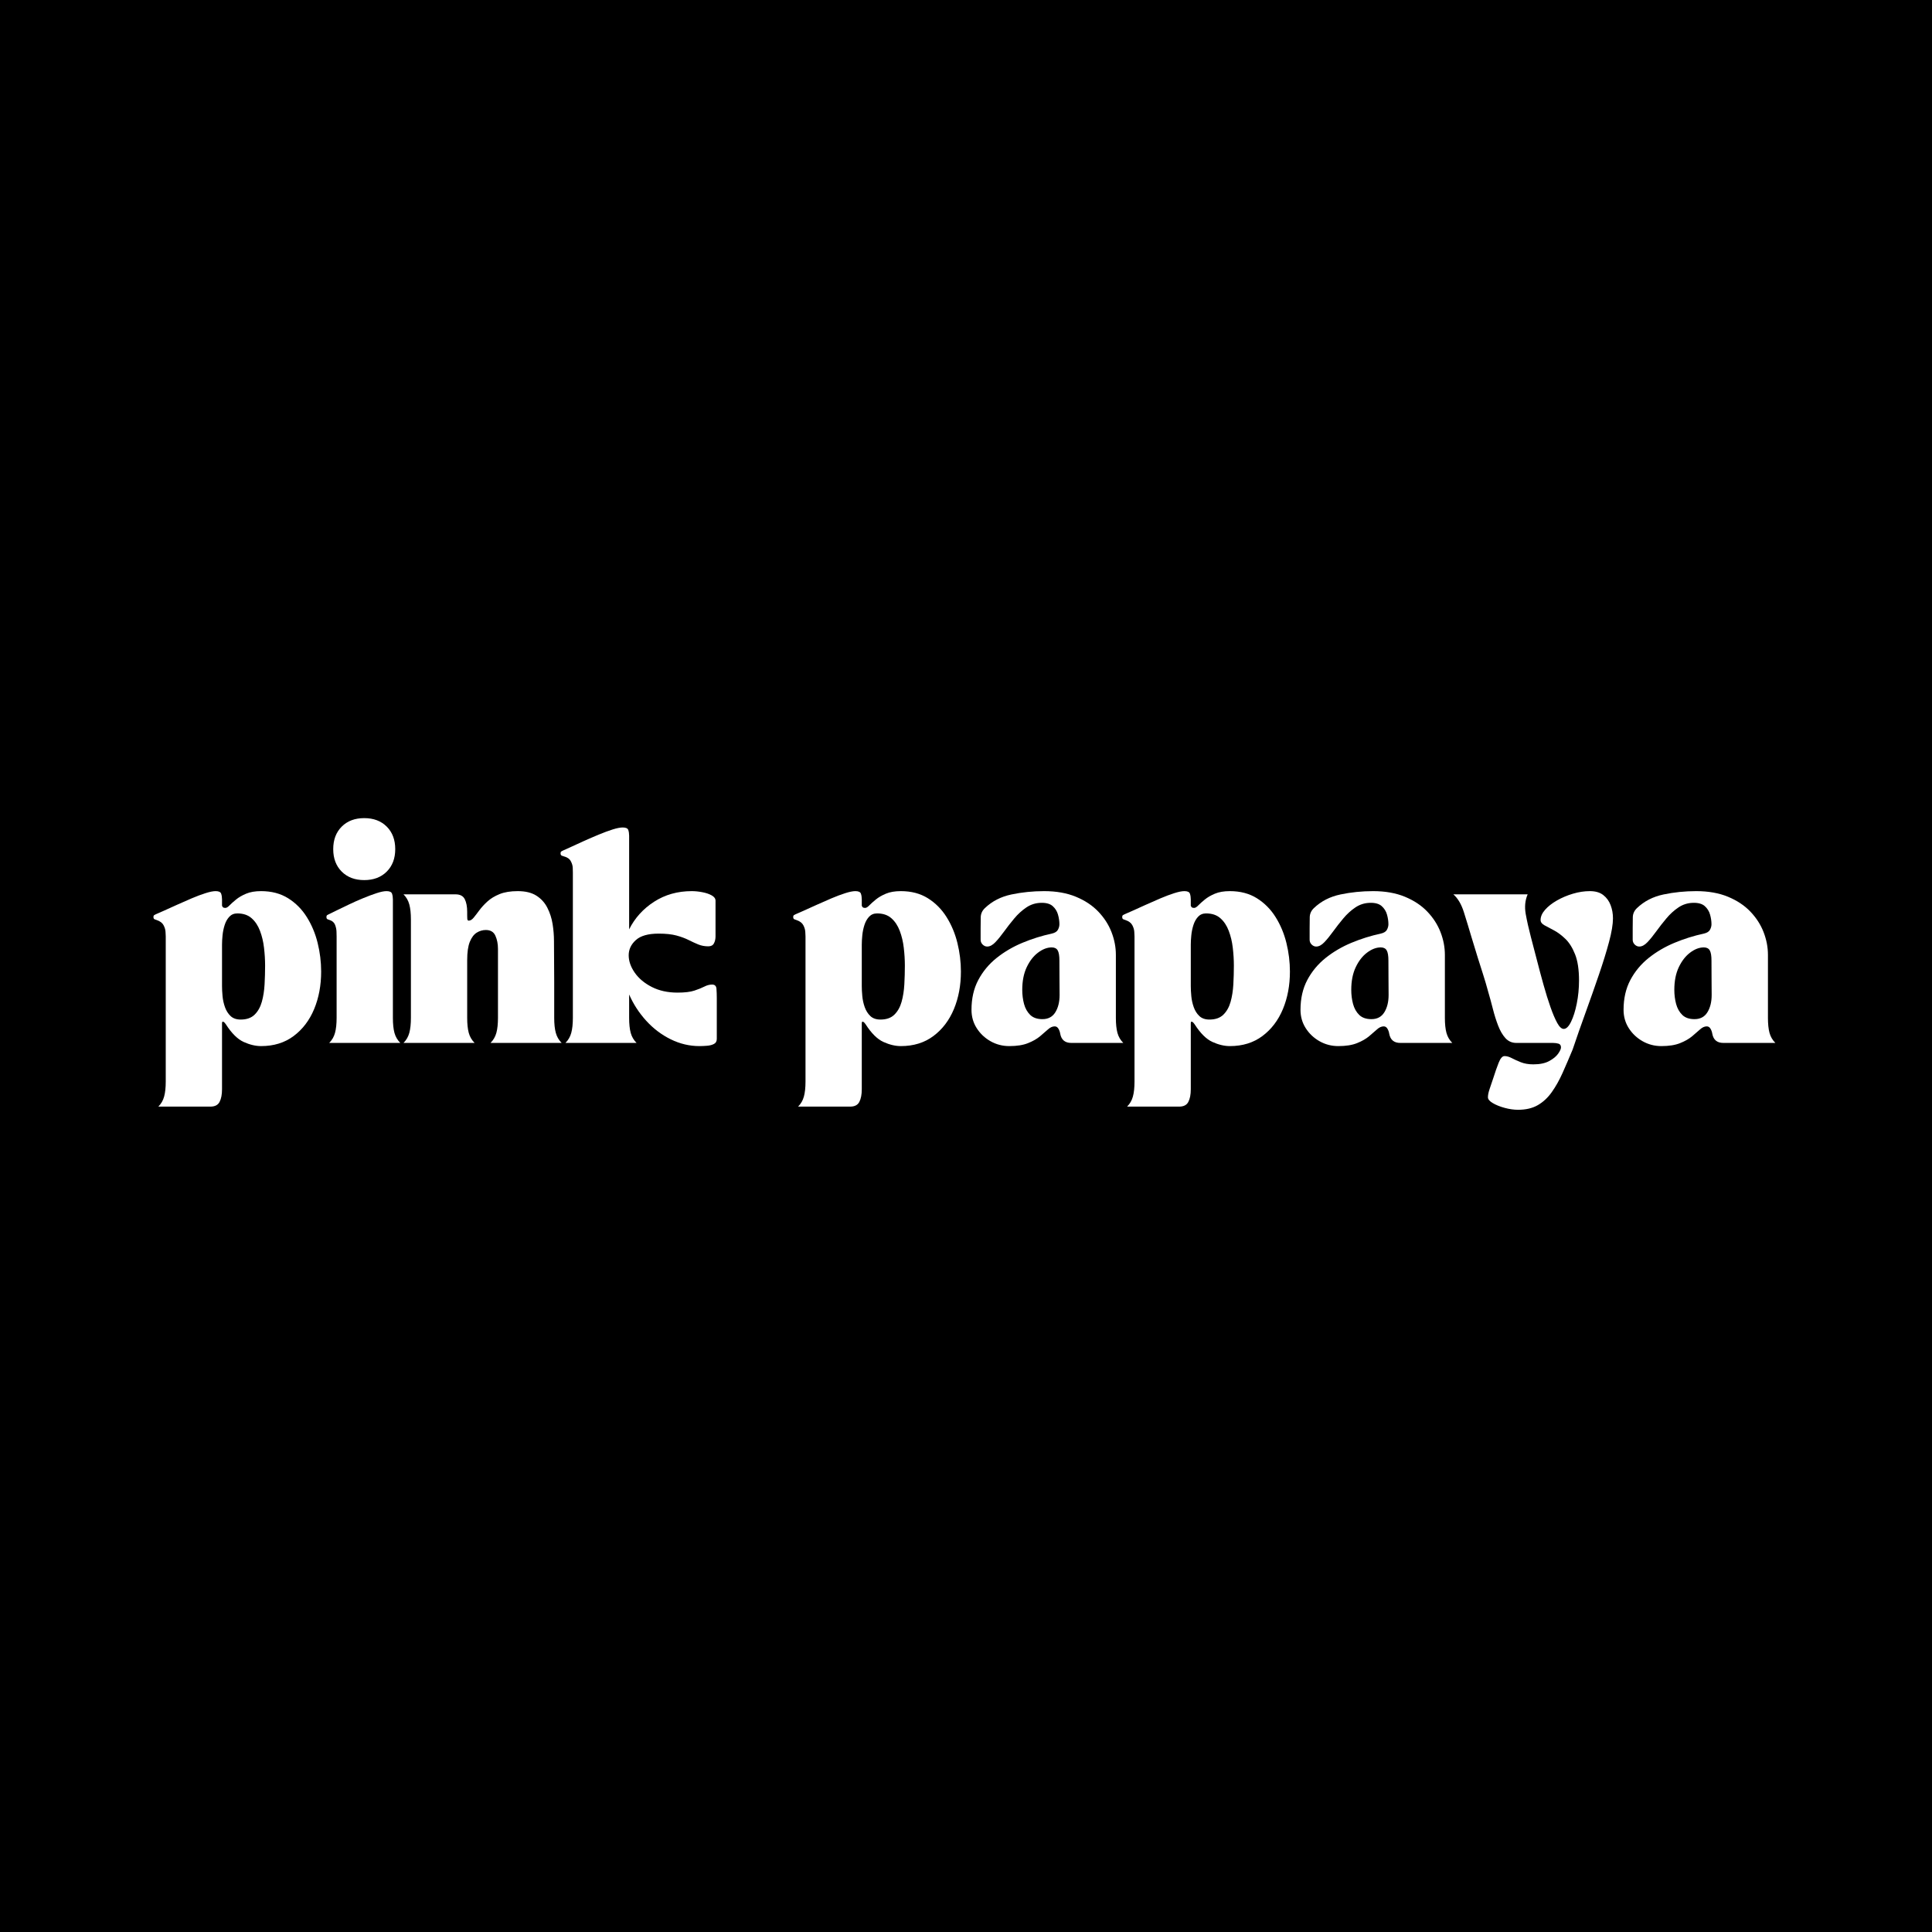
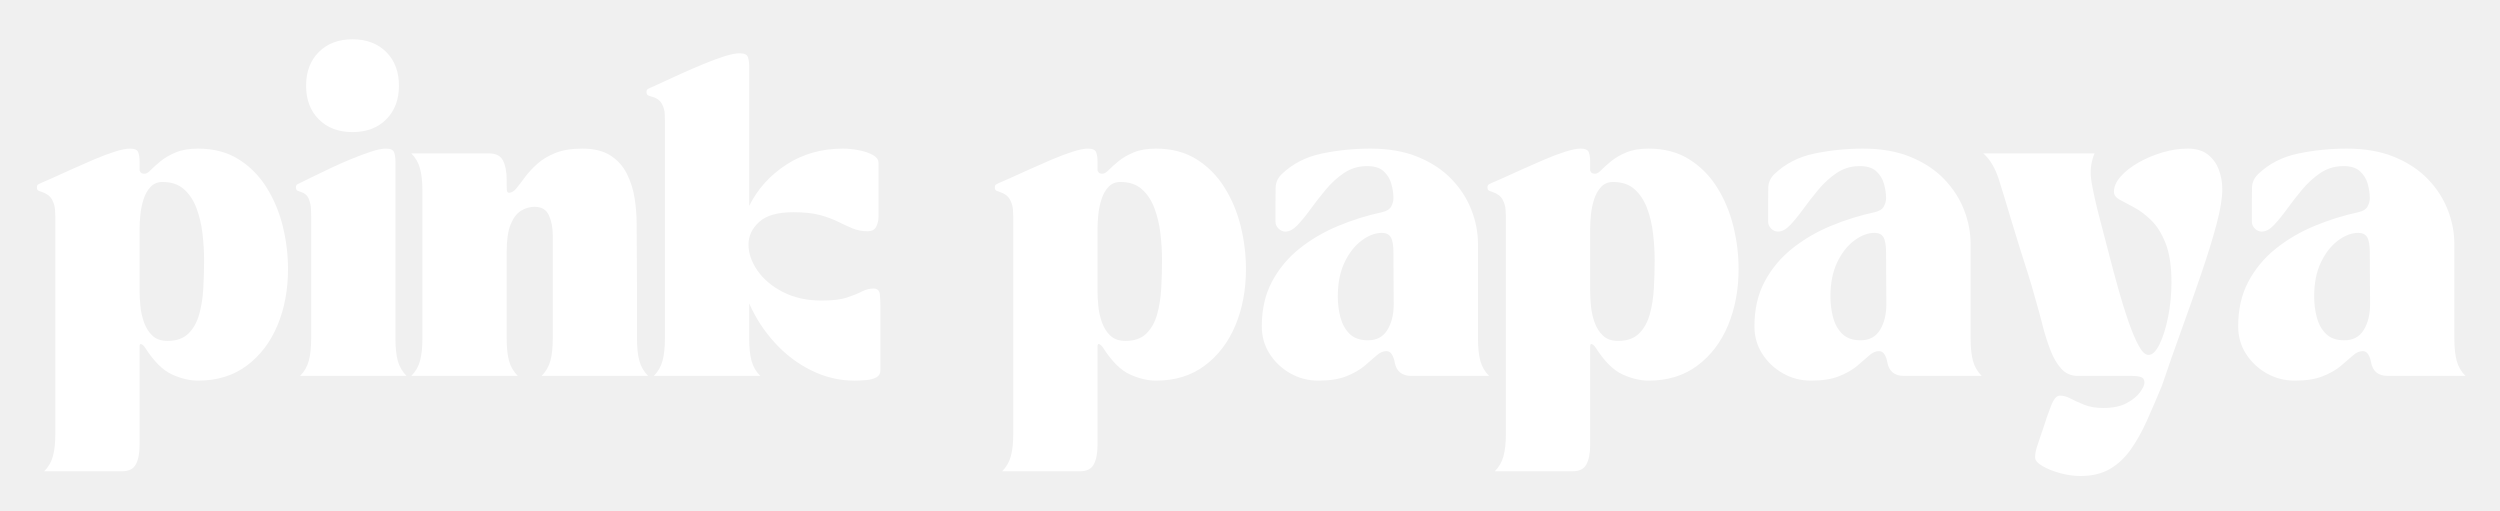
- <svg xmlns="http://www.w3.org/2000/svg" width="1080" zoomAndPan="magnify" viewBox="0 0 810 810" height="1080" preserveAspectRatio="xMidYMid meet" version="1.0">
+ <svg xmlns="http://www.w3.org/2000/svg" width="700" height="143" viewBox="54 332 700 143" preserveAspectRatio="xMidYMid meet" version="1.0">
  <defs>
    <g />
  </defs>
-   <rect x="-81" width="972" fill="#ffffff" y="-81" height="972" fill-opacity="1" />
-   <rect x="-81" width="972" fill="#000000" y="-81" height="972" fill-opacity="1" />
  <g fill="#ffffff" fill-opacity="1">
    <g transform="translate(65.22329, 437.2513)">
      <g>
        <path d="M -0.891 -52.781 C -0.891 -53.25 -0.738 -53.539 -0.438 -53.656 C -0.145 -53.781 0.031 -53.875 0.094 -53.938 C 0.801 -54.227 1.941 -54.727 3.516 -55.438 C 5.086 -56.156 6.895 -56.973 8.938 -57.891 C 10.988 -58.816 13.051 -59.723 15.125 -60.609 C 17.207 -61.492 19.133 -62.219 20.906 -62.781 C 22.688 -63.352 24.113 -63.641 25.188 -63.641 C 26.488 -63.641 27.258 -63.281 27.5 -62.562 C 27.738 -61.852 27.859 -61.051 27.859 -60.156 L 27.859 -57.5 C 28.035 -57.082 28.242 -56.828 28.484 -56.734 C 28.723 -56.648 28.988 -56.609 29.281 -56.609 C 29.758 -56.609 30.336 -56.961 31.016 -57.672 C 31.703 -58.379 32.609 -59.191 33.734 -60.109 C 34.859 -61.035 36.266 -61.852 37.953 -62.562 C 39.648 -63.281 41.742 -63.641 44.234 -63.641 C 48.617 -63.641 52.398 -62.645 55.578 -60.656 C 58.754 -58.664 61.363 -56.035 63.406 -52.766 C 65.457 -49.504 66.973 -45.883 67.953 -41.906 C 68.93 -37.938 69.422 -33.938 69.422 -29.906 C 69.422 -24.145 68.441 -18.906 66.484 -14.188 C 64.523 -9.477 61.66 -5.711 57.891 -2.891 C 54.129 -0.078 49.578 1.328 44.234 1.328 C 41.922 1.328 39.488 0.75 36.938 -0.406 C 34.383 -1.562 31.891 -4.035 29.453 -7.828 C 29.16 -8.305 28.82 -8.648 28.438 -8.859 C 28.051 -9.066 27.859 -8.844 27.859 -8.188 L 27.859 19.406 C 27.859 21.656 27.516 23.43 26.828 24.734 C 26.148 26.047 24.863 26.703 22.969 26.703 L 1.156 26.703 C 2.344 25.516 3.156 24.102 3.594 22.469 C 4.039 20.844 4.266 18.754 4.266 16.203 L 4.266 -44.672 C 4.266 -45.035 4.234 -45.676 4.172 -46.594 C 4.117 -47.508 3.836 -48.441 3.328 -49.391 C 2.828 -50.336 1.863 -51.051 0.438 -51.531 C 0.32 -51.594 0.07 -51.68 -0.312 -51.797 C -0.695 -51.91 -0.891 -52.238 -0.891 -52.781 Z M 27.859 -41.203 L 27.859 -23.859 C 27.859 -22.609 27.93 -21.195 28.078 -19.625 C 28.223 -18.051 28.562 -16.508 29.094 -15 C 29.633 -13.488 30.422 -12.242 31.453 -11.266 C 32.492 -10.285 33.906 -9.797 35.688 -9.797 C 38.176 -9.797 40.117 -10.477 41.516 -11.844 C 42.91 -13.207 43.922 -15 44.547 -17.219 C 45.172 -19.445 45.555 -21.895 45.703 -24.562 C 45.848 -27.227 45.922 -29.836 45.922 -32.391 C 45.922 -34.828 45.77 -37.32 45.469 -39.875 C 45.176 -42.426 44.613 -44.797 43.781 -46.984 C 42.957 -49.18 41.785 -50.945 40.266 -52.281 C 38.754 -53.625 36.754 -54.297 34.266 -54.297 C 32.898 -54.297 31.785 -53.832 30.922 -52.906 C 30.066 -51.988 29.414 -50.832 28.969 -49.438 C 28.52 -48.039 28.223 -46.598 28.078 -45.109 C 27.93 -43.629 27.859 -42.328 27.859 -41.203 Z M 27.859 -41.203 " />
      </g>
    </g>
  </g>
  <g fill="#ffffff" fill-opacity="1">
    <g transform="translate(136.8619, 437.2513)">
      <g>
        <path d="M 0 -52.781 C 0 -53.25 0.145 -53.539 0.438 -53.656 C 0.738 -53.781 0.922 -53.875 0.984 -53.938 C 1.691 -54.289 2.801 -54.836 4.312 -55.578 C 5.832 -56.316 7.555 -57.145 9.484 -58.062 C 11.41 -58.988 13.379 -59.863 15.391 -60.688 C 17.41 -61.52 19.281 -62.219 21 -62.781 C 22.719 -63.352 24.113 -63.641 25.188 -63.641 C 26.488 -63.641 27.258 -63.281 27.5 -62.562 C 27.738 -61.852 27.859 -61.051 27.859 -60.156 L 27.859 -10.5 C 27.859 -7.945 28.078 -5.852 28.516 -4.219 C 28.961 -2.594 29.781 -1.188 30.969 0 L 1.156 0 C 2.344 -1.188 3.156 -2.594 3.594 -4.219 C 4.039 -5.852 4.266 -7.945 4.266 -10.5 L 4.266 -44.672 C 4.266 -45.035 4.25 -45.691 4.219 -46.641 C 4.195 -47.586 3.992 -48.551 3.609 -49.531 C 3.223 -50.508 2.461 -51.176 1.328 -51.531 C 1.211 -51.594 0.961 -51.68 0.578 -51.797 C 0.191 -51.91 0 -52.238 0 -52.781 Z M 15.844 -94.25 C 19.758 -94.25 22.906 -93.062 25.281 -90.688 C 27.656 -88.312 28.844 -85.164 28.844 -81.25 C 28.844 -77.344 27.656 -74.203 25.281 -71.828 C 22.906 -69.453 19.758 -68.266 15.844 -68.266 C 11.926 -68.266 8.781 -69.453 6.406 -71.828 C 4.031 -74.203 2.844 -77.344 2.844 -81.25 C 2.844 -85.164 4.031 -88.312 6.406 -90.688 C 8.781 -93.062 11.926 -94.25 15.844 -94.25 Z M 15.844 -94.25 " />
      </g>
    </g>
  </g>
  <g fill="#ffffff" fill-opacity="1">
    <g transform="translate(168.2762, 437.2513)">
      <g>
        <path d="M 30.703 0 L 0.891 0 C 2.078 -1.188 2.891 -2.594 3.328 -4.219 C 3.773 -5.852 4 -7.945 4 -10.5 L 4 -51.797 C 4 -54.348 3.773 -56.438 3.328 -58.062 C 2.891 -59.695 2.078 -61.109 0.891 -62.297 L 22.688 -62.297 C 24.594 -62.297 25.883 -61.629 26.562 -60.297 C 27.25 -58.961 27.594 -57.164 27.594 -54.906 L 27.594 -53.406 C 27.594 -52.332 27.648 -51.707 27.766 -51.531 C 27.891 -51.352 28.039 -51.266 28.219 -51.266 C 28.926 -51.266 29.617 -51.676 30.297 -52.5 C 30.984 -53.332 31.785 -54.375 32.703 -55.625 C 33.629 -56.875 34.758 -58.102 36.094 -59.312 C 37.426 -60.531 39.113 -61.555 41.156 -62.391 C 43.207 -63.223 45.742 -63.641 48.766 -63.641 C 52.035 -63.641 54.66 -63 56.641 -61.719 C 58.629 -60.445 60.156 -58.754 61.219 -56.641 C 62.289 -54.535 63.02 -52.266 63.406 -49.828 C 63.789 -47.398 63.984 -45.031 63.984 -42.719 L 64.078 -25.719 L 64.078 -10.5 C 64.078 -7.945 64.301 -5.852 64.75 -4.219 C 65.195 -2.594 66.008 -1.188 67.188 0 L 37.375 0 C 38.562 -1.188 39.379 -2.594 39.828 -4.219 C 40.273 -5.852 40.5 -7.945 40.5 -10.5 L 40.5 -39.422 C 40.5 -41.504 40.141 -43.344 39.422 -44.938 C 38.711 -46.539 37.379 -47.344 35.422 -47.344 C 34.055 -47.344 32.781 -46.973 31.594 -46.234 C 30.406 -45.492 29.441 -44.219 28.703 -42.406 C 27.961 -40.594 27.594 -38.023 27.594 -34.703 L 27.594 -10.5 C 27.594 -7.945 27.812 -5.852 28.25 -4.219 C 28.695 -2.594 29.516 -1.188 30.703 0 Z M 30.703 0 " />
      </g>
    </g>
  </g>
  <g fill="#ffffff" fill-opacity="1">
    <g transform="translate(235.9102, 437.2513)">
      <g>
        <path d="M 0.438 -78.234 C 0.32 -78.285 0.07 -78.367 -0.312 -78.484 C -0.695 -78.609 -0.891 -78.941 -0.891 -79.484 C -0.891 -79.953 -0.738 -80.242 -0.438 -80.359 C -0.145 -80.484 0.031 -80.578 0.094 -80.641 C 0.801 -80.93 1.941 -81.445 3.516 -82.188 C 5.086 -82.926 6.895 -83.754 8.938 -84.672 C 10.988 -85.598 13.051 -86.488 15.125 -87.344 C 17.207 -88.207 19.133 -88.922 20.906 -89.484 C 22.688 -90.047 24.113 -90.328 25.188 -90.328 C 26.488 -90.328 27.258 -89.973 27.5 -89.266 C 27.738 -88.555 27.859 -87.754 27.859 -86.859 L 27.859 -47.609 C 30.234 -52.359 33.719 -56.219 38.312 -59.188 C 42.914 -62.156 48.18 -63.641 54.109 -63.641 C 55.535 -63.641 57.02 -63.488 58.562 -63.188 C 60.102 -62.895 61.406 -62.453 62.469 -61.859 C 63.539 -61.266 64.078 -60.52 64.078 -59.625 L 64.078 -44.672 C 64.078 -43.547 63.852 -42.566 63.406 -41.734 C 62.969 -40.91 62.18 -40.5 61.047 -40.5 C 59.504 -40.5 58.094 -40.766 56.812 -41.297 C 55.539 -41.828 54.191 -42.445 52.766 -43.156 C 51.348 -43.875 49.66 -44.5 47.703 -45.031 C 45.742 -45.562 43.254 -45.828 40.234 -45.828 C 35.836 -45.828 32.645 -44.922 30.656 -43.109 C 28.664 -41.305 27.672 -39.188 27.672 -36.75 C 27.672 -34.32 28.516 -31.891 30.203 -29.453 C 31.898 -27.023 34.289 -25.023 37.375 -23.453 C 40.469 -21.879 44.062 -21.094 48.156 -21.094 C 51.176 -21.094 53.531 -21.375 55.219 -21.938 C 56.914 -22.5 58.312 -23.062 59.406 -23.625 C 60.5 -24.188 61.582 -24.469 62.656 -24.469 C 63.781 -24.469 64.383 -23.875 64.469 -22.688 C 64.562 -21.508 64.609 -20.238 64.609 -18.875 L 64.609 -1.688 C 64.609 -0.676 64.207 0.031 63.406 0.438 C 62.613 0.852 61.648 1.102 60.516 1.188 C 59.391 1.281 58.32 1.328 57.312 1.328 C 53.164 1.328 49.16 0.379 45.297 -1.516 C 41.441 -3.41 38.016 -6.004 35.016 -9.297 C 32.023 -12.586 29.641 -16.254 27.859 -20.297 L 27.859 -10.5 C 27.859 -7.945 28.078 -5.852 28.516 -4.219 C 28.961 -2.594 29.781 -1.188 30.969 0 L 1.156 0 C 2.344 -1.188 3.156 -2.594 3.594 -4.219 C 4.039 -5.852 4.266 -7.945 4.266 -10.5 L 4.266 -71.375 C 4.266 -71.727 4.25 -72.379 4.219 -73.328 C 4.195 -74.285 3.914 -75.254 3.375 -76.234 C 2.844 -77.211 1.863 -77.879 0.438 -78.234 Z M 0.438 -78.234 " />
      </g>
    </g>
  </g>
  <g fill="#ffffff" fill-opacity="1">
    <g transform="translate(302.2983, 437.2513)">
      <g />
    </g>
  </g>
  <g fill="#ffffff" fill-opacity="1">
    <g transform="translate(333.4455, 437.2513)">
      <g>
        <path d="M -0.891 -52.781 C -0.891 -53.25 -0.738 -53.539 -0.438 -53.656 C -0.145 -53.781 0.031 -53.875 0.094 -53.938 C 0.801 -54.227 1.941 -54.727 3.516 -55.438 C 5.086 -56.156 6.895 -56.973 8.938 -57.891 C 10.988 -58.816 13.051 -59.723 15.125 -60.609 C 17.207 -61.492 19.133 -62.219 20.906 -62.781 C 22.688 -63.352 24.113 -63.641 25.188 -63.641 C 26.488 -63.641 27.258 -63.281 27.5 -62.562 C 27.738 -61.852 27.859 -61.051 27.859 -60.156 L 27.859 -57.5 C 28.035 -57.082 28.242 -56.828 28.484 -56.734 C 28.723 -56.648 28.988 -56.609 29.281 -56.609 C 29.758 -56.609 30.336 -56.961 31.016 -57.672 C 31.703 -58.379 32.609 -59.191 33.734 -60.109 C 34.859 -61.035 36.266 -61.852 37.953 -62.562 C 39.648 -63.281 41.742 -63.641 44.234 -63.641 C 48.617 -63.641 52.398 -62.645 55.578 -60.656 C 58.754 -58.664 61.363 -56.035 63.406 -52.766 C 65.457 -49.504 66.973 -45.883 67.953 -41.906 C 68.93 -37.938 69.422 -33.938 69.422 -29.906 C 69.422 -24.145 68.441 -18.906 66.484 -14.188 C 64.523 -9.477 61.66 -5.711 57.891 -2.891 C 54.129 -0.078 49.578 1.328 44.234 1.328 C 41.922 1.328 39.488 0.75 36.938 -0.406 C 34.383 -1.562 31.891 -4.035 29.453 -7.828 C 29.16 -8.305 28.82 -8.648 28.438 -8.859 C 28.051 -9.066 27.859 -8.844 27.859 -8.188 L 27.859 19.406 C 27.859 21.656 27.516 23.43 26.828 24.734 C 26.148 26.047 24.863 26.703 22.969 26.703 L 1.156 26.703 C 2.344 25.516 3.156 24.102 3.594 22.469 C 4.039 20.844 4.266 18.754 4.266 16.203 L 4.266 -44.672 C 4.266 -45.035 4.234 -45.676 4.172 -46.594 C 4.117 -47.508 3.836 -48.441 3.328 -49.391 C 2.828 -50.336 1.863 -51.051 0.438 -51.531 C 0.32 -51.594 0.07 -51.68 -0.312 -51.797 C -0.695 -51.91 -0.891 -52.238 -0.891 -52.781 Z M 27.859 -41.203 L 27.859 -23.859 C 27.859 -22.609 27.93 -21.195 28.078 -19.625 C 28.223 -18.051 28.562 -16.508 29.094 -15 C 29.633 -13.488 30.422 -12.242 31.453 -11.266 C 32.492 -10.285 33.906 -9.797 35.688 -9.797 C 38.176 -9.797 40.117 -10.477 41.516 -11.844 C 42.91 -13.207 43.922 -15 44.547 -17.219 C 45.172 -19.445 45.555 -21.895 45.703 -24.562 C 45.848 -27.227 45.922 -29.836 45.922 -32.391 C 45.922 -34.828 45.77 -37.32 45.469 -39.875 C 45.176 -42.426 44.613 -44.797 43.781 -46.984 C 42.957 -49.18 41.785 -50.945 40.266 -52.281 C 38.754 -53.625 36.754 -54.297 34.266 -54.297 C 32.898 -54.297 31.785 -53.832 30.922 -52.906 C 30.066 -51.988 29.414 -50.832 28.969 -49.438 C 28.52 -48.039 28.223 -46.598 28.078 -45.109 C 27.93 -43.629 27.859 -42.328 27.859 -41.203 Z M 27.859 -41.203 " />
      </g>
    </g>
  </g>
  <g fill="#ffffff" fill-opacity="1">
    <g transform="translate(405.0842, 437.2513)">
      <g>
        <path d="M 2.219 -13.891 C 2.219 -18.629 3.164 -22.789 5.062 -26.375 C 6.969 -29.969 9.535 -33.055 12.766 -35.641 C 16.004 -38.223 19.625 -40.344 23.625 -42 C 27.633 -43.664 31.711 -44.941 35.859 -45.828 C 37.172 -46.129 38.035 -46.664 38.453 -47.438 C 38.867 -48.207 39.078 -48.977 39.078 -49.75 C 39.078 -51.051 38.879 -52.398 38.484 -53.797 C 38.098 -55.191 37.359 -56.379 36.266 -57.359 C 35.172 -58.336 33.523 -58.797 31.328 -58.734 C 29.078 -58.68 27.031 -58.031 25.188 -56.781 C 23.344 -55.531 21.664 -54 20.156 -52.188 C 18.645 -50.383 17.234 -48.578 15.922 -46.766 C 14.617 -44.961 13.391 -43.453 12.234 -42.234 C 11.078 -41.016 9.938 -40.406 8.812 -40.406 C 8.102 -40.406 7.461 -40.688 6.891 -41.25 C 6.328 -41.812 6.047 -42.477 6.047 -43.25 L 6.047 -48.156 C 6.047 -49.695 6.062 -51.207 6.094 -52.688 C 6.125 -54.164 6.703 -55.441 7.828 -56.516 C 10.859 -59.422 14.582 -61.332 19 -62.25 C 23.414 -63.176 27.969 -63.641 32.656 -63.641 C 37.758 -63.641 42.207 -62.852 46 -61.281 C 49.801 -59.707 52.93 -57.629 55.391 -55.047 C 57.859 -52.461 59.703 -49.598 60.922 -46.453 C 62.141 -43.305 62.75 -40.133 62.75 -36.938 L 62.75 -10.5 C 62.75 -7.945 62.969 -5.852 63.406 -4.219 C 63.852 -2.594 64.672 -1.188 65.859 0 L 44.062 0 C 41.445 0 39.898 -1.273 39.422 -3.828 C 39.305 -4.598 39.055 -5.305 38.672 -5.953 C 38.285 -6.609 37.766 -6.938 37.109 -6.938 C 36.16 -6.938 35.227 -6.52 34.312 -5.688 C 33.395 -4.863 32.281 -3.898 30.969 -2.797 C 29.664 -1.703 27.988 -0.742 25.938 0.078 C 23.895 0.91 21.27 1.328 18.062 1.328 C 15.219 1.328 12.594 0.645 10.188 -0.719 C 7.789 -2.082 5.863 -3.906 4.406 -6.188 C 2.945 -8.469 2.219 -11.035 2.219 -13.891 Z M 35.859 -40.047 C 33.961 -40.047 32.051 -39.316 30.125 -37.859 C 28.195 -36.41 26.609 -34.363 25.359 -31.719 C 24.117 -29.082 23.5 -25.926 23.5 -22.25 C 23.5 -20.176 23.75 -18.203 24.25 -16.328 C 24.758 -14.461 25.617 -12.938 26.828 -11.75 C 28.047 -10.562 29.754 -9.969 31.953 -9.969 C 34.379 -9.969 36.188 -10.93 37.375 -12.859 C 38.562 -14.785 39.156 -17.203 39.156 -20.109 C 39.156 -22.898 39.141 -25.316 39.109 -27.359 C 39.086 -29.41 39.078 -31.801 39.078 -34.531 C 39.078 -36.551 38.836 -37.973 38.359 -38.797 C 37.879 -39.629 37.047 -40.047 35.859 -40.047 Z M 35.859 -40.047 " />
      </g>
    </g>
  </g>
  <g fill="#ffffff" fill-opacity="1">
    <g transform="translate(471.3833, 437.2513)">
      <g>
        <path d="M -0.891 -52.781 C -0.891 -53.25 -0.738 -53.539 -0.438 -53.656 C -0.145 -53.781 0.031 -53.875 0.094 -53.938 C 0.801 -54.227 1.941 -54.727 3.516 -55.438 C 5.086 -56.156 6.895 -56.973 8.938 -57.891 C 10.988 -58.816 13.051 -59.723 15.125 -60.609 C 17.207 -61.492 19.133 -62.219 20.906 -62.781 C 22.688 -63.352 24.113 -63.641 25.188 -63.641 C 26.488 -63.641 27.258 -63.281 27.5 -62.562 C 27.738 -61.852 27.859 -61.051 27.859 -60.156 L 27.859 -57.5 C 28.035 -57.082 28.242 -56.828 28.484 -56.734 C 28.723 -56.648 28.988 -56.609 29.281 -56.609 C 29.758 -56.609 30.336 -56.961 31.016 -57.672 C 31.703 -58.379 32.609 -59.191 33.734 -60.109 C 34.859 -61.035 36.266 -61.852 37.953 -62.562 C 39.648 -63.281 41.742 -63.641 44.234 -63.641 C 48.617 -63.641 52.398 -62.645 55.578 -60.656 C 58.754 -58.664 61.363 -56.035 63.406 -52.766 C 65.457 -49.504 66.973 -45.883 67.953 -41.906 C 68.93 -37.938 69.422 -33.938 69.422 -29.906 C 69.422 -24.145 68.441 -18.906 66.484 -14.188 C 64.523 -9.477 61.66 -5.711 57.891 -2.891 C 54.129 -0.078 49.578 1.328 44.234 1.328 C 41.922 1.328 39.488 0.75 36.938 -0.406 C 34.383 -1.562 31.891 -4.035 29.453 -7.828 C 29.16 -8.305 28.82 -8.648 28.438 -8.859 C 28.051 -9.066 27.859 -8.844 27.859 -8.188 L 27.859 19.406 C 27.859 21.656 27.516 23.43 26.828 24.734 C 26.148 26.047 24.863 26.703 22.969 26.703 L 1.156 26.703 C 2.344 25.516 3.156 24.102 3.594 22.469 C 4.039 20.844 4.266 18.754 4.266 16.203 L 4.266 -44.672 C 4.266 -45.035 4.234 -45.676 4.172 -46.594 C 4.117 -47.508 3.836 -48.441 3.328 -49.391 C 2.828 -50.336 1.863 -51.051 0.438 -51.531 C 0.32 -51.594 0.07 -51.68 -0.312 -51.797 C -0.695 -51.91 -0.891 -52.238 -0.891 -52.781 Z M 27.859 -41.203 L 27.859 -23.859 C 27.859 -22.609 27.93 -21.195 28.078 -19.625 C 28.223 -18.051 28.562 -16.508 29.094 -15 C 29.633 -13.488 30.422 -12.242 31.453 -11.266 C 32.492 -10.285 33.906 -9.797 35.688 -9.797 C 38.176 -9.797 40.117 -10.477 41.516 -11.844 C 42.91 -13.207 43.922 -15 44.547 -17.219 C 45.172 -19.445 45.555 -21.895 45.703 -24.562 C 45.848 -27.227 45.922 -29.836 45.922 -32.391 C 45.922 -34.828 45.77 -37.32 45.469 -39.875 C 45.176 -42.426 44.613 -44.797 43.781 -46.984 C 42.957 -49.18 41.785 -50.945 40.266 -52.281 C 38.754 -53.625 36.754 -54.297 34.266 -54.297 C 32.898 -54.297 31.785 -53.832 30.922 -52.906 C 30.066 -51.988 29.414 -50.832 28.969 -49.438 C 28.52 -48.039 28.223 -46.598 28.078 -45.109 C 27.93 -43.629 27.859 -42.328 27.859 -41.203 Z M 27.859 -41.203 " />
      </g>
    </g>
  </g>
  <g fill="#ffffff" fill-opacity="1">
    <g transform="translate(543.022, 437.2513)">
      <g>
        <path d="M 2.219 -13.891 C 2.219 -18.629 3.164 -22.789 5.062 -26.375 C 6.969 -29.969 9.535 -33.055 12.766 -35.641 C 16.004 -38.223 19.625 -40.344 23.625 -42 C 27.633 -43.664 31.711 -44.941 35.859 -45.828 C 37.172 -46.129 38.035 -46.664 38.453 -47.438 C 38.867 -48.207 39.078 -48.977 39.078 -49.75 C 39.078 -51.051 38.879 -52.398 38.484 -53.797 C 38.098 -55.191 37.359 -56.379 36.266 -57.359 C 35.172 -58.336 33.523 -58.797 31.328 -58.734 C 29.078 -58.68 27.031 -58.031 25.188 -56.781 C 23.344 -55.531 21.664 -54 20.156 -52.188 C 18.645 -50.383 17.234 -48.578 15.922 -46.766 C 14.617 -44.961 13.391 -43.453 12.234 -42.234 C 11.078 -41.016 9.938 -40.406 8.812 -40.406 C 8.102 -40.406 7.461 -40.688 6.891 -41.25 C 6.328 -41.812 6.047 -42.477 6.047 -43.25 L 6.047 -48.156 C 6.047 -49.695 6.062 -51.207 6.094 -52.688 C 6.125 -54.164 6.703 -55.441 7.828 -56.516 C 10.859 -59.422 14.582 -61.332 19 -62.25 C 23.414 -63.176 27.969 -63.641 32.656 -63.641 C 37.758 -63.641 42.207 -62.852 46 -61.281 C 49.801 -59.707 52.93 -57.629 55.391 -55.047 C 57.859 -52.461 59.703 -49.598 60.922 -46.453 C 62.141 -43.305 62.75 -40.133 62.75 -36.938 L 62.75 -10.5 C 62.75 -7.945 62.969 -5.852 63.406 -4.219 C 63.852 -2.594 64.672 -1.188 65.859 0 L 44.062 0 C 41.445 0 39.898 -1.273 39.422 -3.828 C 39.305 -4.598 39.055 -5.305 38.672 -5.953 C 38.285 -6.609 37.766 -6.938 37.109 -6.938 C 36.16 -6.938 35.227 -6.52 34.312 -5.688 C 33.395 -4.863 32.281 -3.898 30.969 -2.797 C 29.664 -1.703 27.988 -0.742 25.938 0.078 C 23.895 0.91 21.27 1.328 18.062 1.328 C 15.219 1.328 12.594 0.645 10.188 -0.719 C 7.789 -2.082 5.863 -3.906 4.406 -6.188 C 2.945 -8.469 2.219 -11.035 2.219 -13.891 Z M 35.859 -40.047 C 33.961 -40.047 32.051 -39.316 30.125 -37.859 C 28.195 -36.41 26.609 -34.363 25.359 -31.719 C 24.117 -29.082 23.5 -25.926 23.5 -22.25 C 23.5 -20.176 23.75 -18.203 24.25 -16.328 C 24.758 -14.461 25.617 -12.938 26.828 -11.75 C 28.047 -10.562 29.754 -9.969 31.953 -9.969 C 34.379 -9.969 36.188 -10.93 37.375 -12.859 C 38.562 -14.785 39.156 -17.203 39.156 -20.109 C 39.156 -22.898 39.141 -25.316 39.109 -27.359 C 39.086 -29.41 39.078 -31.801 39.078 -34.531 C 39.078 -36.551 38.836 -37.973 38.359 -38.797 C 37.879 -39.629 37.047 -40.047 35.859 -40.047 Z M 35.859 -40.047 " />
      </g>
    </g>
  </g>
  <g fill="#ffffff" fill-opacity="1">
    <g transform="translate(609.3211, 437.2513)">
      <g>
        <path d="M 7.562 -44.5 C 6.5 -48.113 5.445 -51.566 4.406 -54.859 C 3.363 -58.16 1.895 -60.641 0 -62.297 L 31.156 -62.297 C 30.082 -59.805 29.812 -57.062 30.344 -54.062 C 30.883 -51.07 31.598 -47.883 32.484 -44.5 C 33.316 -41.414 34.176 -38.125 35.062 -34.625 C 35.957 -31.125 36.879 -27.68 37.828 -24.297 C 38.773 -20.91 39.738 -17.82 40.719 -15.031 C 41.695 -12.25 42.645 -10.023 43.562 -8.359 C 44.477 -6.703 45.383 -5.875 46.281 -5.875 C 47.344 -5.875 48.363 -6.867 49.344 -8.859 C 50.32 -10.848 51.125 -13.398 51.75 -16.516 C 52.375 -19.629 52.688 -22.848 52.688 -26.172 C 52.688 -30.734 52.133 -34.395 51.031 -37.156 C 49.938 -39.914 48.586 -42.066 46.984 -43.609 C 45.391 -45.148 43.805 -46.336 42.234 -47.172 C 40.66 -48.004 39.32 -48.719 38.219 -49.312 C 37.125 -49.906 36.578 -50.645 36.578 -51.531 C 36.578 -52.957 37.195 -54.379 38.438 -55.797 C 39.688 -57.223 41.348 -58.531 43.422 -59.719 C 45.504 -60.906 47.742 -61.852 50.141 -62.562 C 52.547 -63.281 54.91 -63.641 57.234 -63.641 C 59.598 -63.641 61.477 -63.086 62.875 -61.984 C 64.27 -60.891 65.289 -59.484 65.938 -57.766 C 66.594 -56.047 66.922 -54.207 66.922 -52.25 C 66.922 -49.75 66.375 -46.453 65.281 -42.359 C 64.188 -38.266 62.773 -33.695 61.047 -28.656 C 59.328 -23.613 57.488 -18.391 55.531 -12.984 C 53.57 -7.586 51.734 -2.336 50.016 2.766 C 48.586 6.203 47.191 9.445 45.828 12.5 C 44.461 15.562 42.945 18.266 41.281 20.609 C 39.625 22.953 37.672 24.773 35.422 26.078 C 33.172 27.379 30.41 28.031 27.141 28.031 C 25.359 28.031 23.488 27.766 21.531 27.234 C 19.57 26.703 17.91 26.035 16.547 25.234 C 15.18 24.43 14.5 23.613 14.5 22.781 C 14.5 21.832 14.738 20.66 15.219 19.266 C 15.695 17.867 16.234 16.281 16.828 14.5 C 17.535 12.25 18.258 10.188 19 8.312 C 19.738 6.445 20.555 5.516 21.453 5.516 C 22.398 5.516 23.406 5.797 24.469 6.359 C 25.539 6.922 26.816 7.5 28.297 8.094 C 29.785 8.688 31.535 8.984 33.547 8.984 C 36.273 8.984 38.484 8.523 40.172 7.609 C 41.867 6.691 43.117 5.664 43.922 4.531 C 44.723 3.406 45.125 2.52 45.125 1.875 C 45.125 1.039 44.781 0.52 44.094 0.312 C 43.414 0.102 42.629 0 41.734 0 L 26.438 0 C 24.594 0 23.062 -0.664 21.844 -2 C 20.633 -3.332 19.613 -5.082 18.781 -7.25 C 17.945 -9.414 17.219 -11.727 16.594 -14.188 C 15.969 -16.656 15.332 -18.988 14.688 -21.188 C 13.914 -24.031 13.172 -26.562 12.453 -28.781 C 11.742 -31.008 11.004 -33.336 10.234 -35.766 C 9.461 -38.203 8.57 -41.113 7.562 -44.5 Z M 7.562 -44.5 " />
      </g>
    </g>
  </g>
  <g fill="#ffffff" fill-opacity="1">
    <g transform="translate(678.4679, 437.2513)">
      <g>
        <path d="M 2.219 -13.891 C 2.219 -18.629 3.164 -22.789 5.062 -26.375 C 6.969 -29.969 9.535 -33.055 12.766 -35.641 C 16.004 -38.223 19.625 -40.344 23.625 -42 C 27.633 -43.664 31.711 -44.941 35.859 -45.828 C 37.172 -46.129 38.035 -46.664 38.453 -47.438 C 38.867 -48.207 39.078 -48.977 39.078 -49.75 C 39.078 -51.051 38.879 -52.398 38.484 -53.797 C 38.098 -55.191 37.359 -56.379 36.266 -57.359 C 35.172 -58.336 33.523 -58.797 31.328 -58.734 C 29.078 -58.68 27.031 -58.031 25.188 -56.781 C 23.344 -55.531 21.664 -54 20.156 -52.188 C 18.645 -50.383 17.234 -48.578 15.922 -46.766 C 14.617 -44.961 13.391 -43.453 12.234 -42.234 C 11.078 -41.016 9.938 -40.406 8.812 -40.406 C 8.102 -40.406 7.461 -40.688 6.891 -41.25 C 6.328 -41.812 6.047 -42.477 6.047 -43.25 L 6.047 -48.156 C 6.047 -49.695 6.062 -51.207 6.094 -52.688 C 6.125 -54.164 6.703 -55.441 7.828 -56.516 C 10.859 -59.422 14.582 -61.332 19 -62.25 C 23.414 -63.176 27.969 -63.641 32.656 -63.641 C 37.758 -63.641 42.207 -62.852 46 -61.281 C 49.801 -59.707 52.93 -57.629 55.391 -55.047 C 57.859 -52.461 59.703 -49.598 60.922 -46.453 C 62.141 -43.305 62.75 -40.133 62.75 -36.938 L 62.75 -10.5 C 62.75 -7.945 62.969 -5.852 63.406 -4.219 C 63.852 -2.594 64.672 -1.188 65.859 0 L 44.062 0 C 41.445 0 39.898 -1.273 39.422 -3.828 C 39.305 -4.598 39.055 -5.305 38.672 -5.953 C 38.285 -6.609 37.766 -6.938 37.109 -6.938 C 36.16 -6.938 35.227 -6.52 34.312 -5.688 C 33.395 -4.863 32.281 -3.898 30.969 -2.797 C 29.664 -1.703 27.988 -0.742 25.938 0.078 C 23.895 0.91 21.27 1.328 18.062 1.328 C 15.219 1.328 12.594 0.645 10.188 -0.719 C 7.789 -2.082 5.863 -3.906 4.406 -6.188 C 2.945 -8.469 2.219 -11.035 2.219 -13.891 Z M 35.859 -40.047 C 33.961 -40.047 32.051 -39.316 30.125 -37.859 C 28.195 -36.41 26.609 -34.363 25.359 -31.719 C 24.117 -29.082 23.5 -25.926 23.5 -22.25 C 23.5 -20.176 23.75 -18.203 24.25 -16.328 C 24.758 -14.461 25.617 -12.938 26.828 -11.75 C 28.047 -10.562 29.754 -9.969 31.953 -9.969 C 34.379 -9.969 36.188 -10.93 37.375 -12.859 C 38.562 -14.785 39.156 -17.203 39.156 -20.109 C 39.156 -22.898 39.141 -25.316 39.109 -27.359 C 39.086 -29.41 39.078 -31.801 39.078 -34.531 C 39.078 -36.551 38.836 -37.973 38.359 -38.797 C 37.879 -39.629 37.047 -40.047 35.859 -40.047 Z M 35.859 -40.047 " />
      </g>
    </g>
  </g>
</svg>
